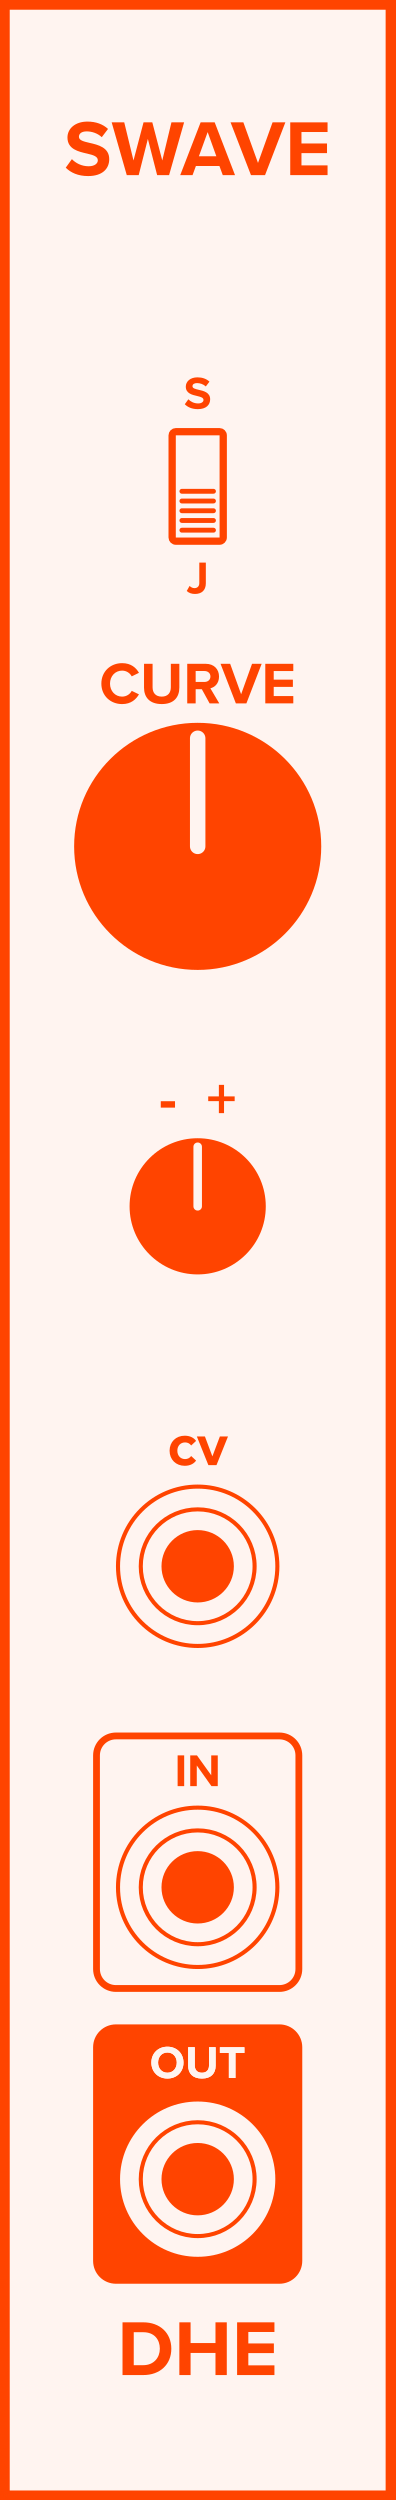
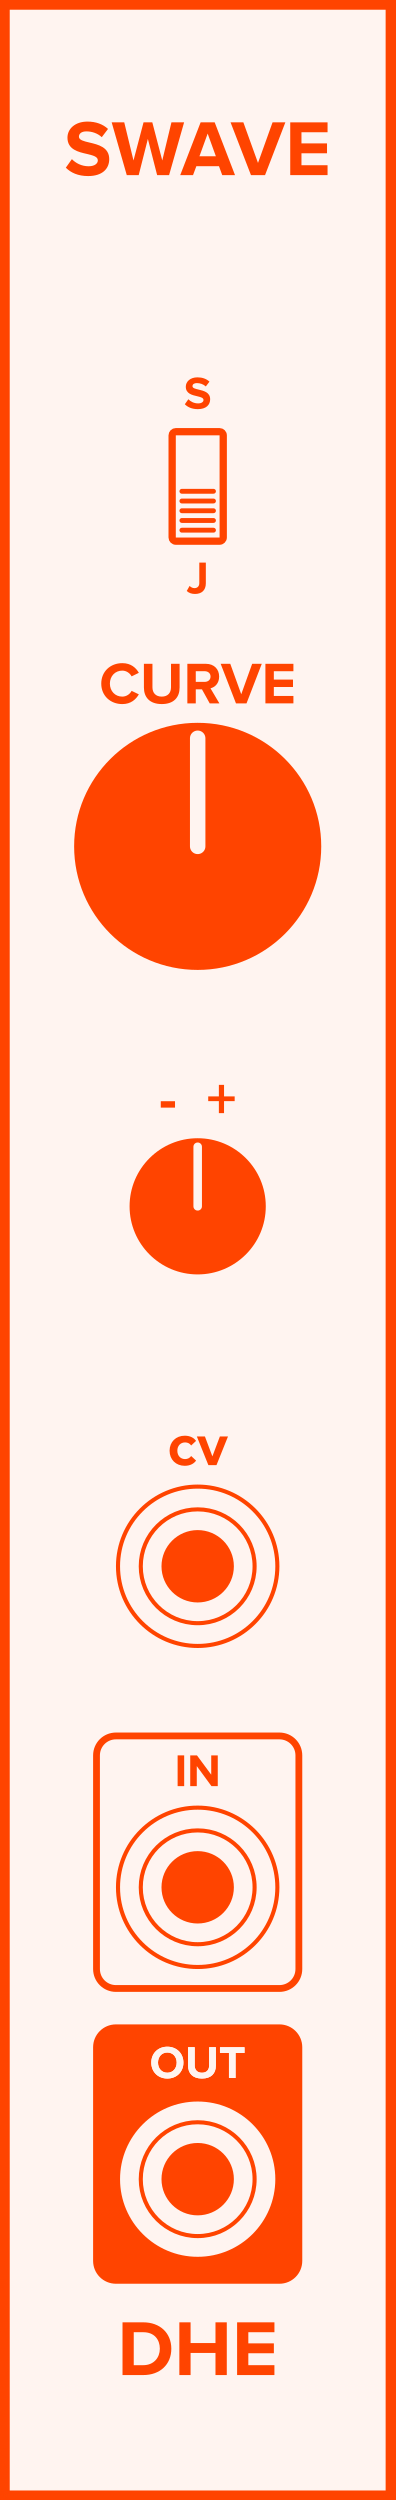
<svg xmlns="http://www.w3.org/2000/svg" id="svg112" height="379.429" width="60.000" version="1.1">
  <defs id="defs116" />
  <g id="g110" transform="scale(2.953)">
    <path id="rect2" d="M 0,0 H 20.32 V 128.5 H 0 Z" style="fill:#fff4f0;stroke:#ff4400;stroke-width:1" />
    <g id="g6" transform="translate(10.16,9)">
      <g id="text4" style="font-weight:bold;font-size:4.064px;font-family:'Proxima Nova';dominant-baseline:alphabetic;text-anchor:middle;fill:#ff4400" aria-label="SWAVE">
-         <path id="path121" style="font-weight:bold;font-size:4.064px;font-family:'Proxima Nova';dominant-baseline:alphabetic;text-anchor:middle;fill:#ff4400" d="m -6.781,-0.382 c 0.256,0.256 0.63,0.431 1.15,0.431 0.732,0 1.085,-0.374 1.085,-0.87 0,-0.601 -0.569,-0.736 -1.016,-0.837 -0.313,-0.073 -0.541,-0.13 -0.541,-0.313 0,-0.163 0.138,-0.276 0.398,-0.276 0.264,0 0.557,0.093 0.776,0.297 l 0.321,-0.423 c -0.268,-0.248 -0.626,-0.378 -1.057,-0.378 -0.638,0 -1.028,0.366 -1.028,0.817 0,0.606 0.569,0.727 1.012,0.829 0.313,0.073 0.549,0.142 0.549,0.345 0,0.154 -0.154,0.305 -0.471,0.305 -0.374,0 -0.671,-0.167 -0.862,-0.366 z" />
+         <path id="path121" style="font-weight:bold;font-size:4.064px;font-family:'Proxima Nova';dominant-baseline:alphabetic;text-anchor:middle;fill:#ff4400" d="m -6.777,-0.382 c 0.252,0.256 0.626,0.431 1.146,0.431 0.732,0 1.085,-0.374 1.085,-0.87 0,-0.614 -0.569,-0.748 -1.016,-0.853 -0.293,-0.069 -0.541,-0.126 -0.541,-0.301 0,-0.163 0.138,-0.272 0.386,-0.272 0.276,0 0.569,0.093 0.788,0.297 l 0.321,-0.423 c -0.268,-0.248 -0.626,-0.378 -1.057,-0.378 -0.638,0 -1.028,0.374 -1.028,0.825 0,0.618 0.569,0.74 1.012,0.841 0.297,0.073 0.549,0.13 0.549,0.329 0,0.154 -0.154,0.301 -0.471,0.301 -0.374,0 -0.671,-0.167 -0.862,-0.366 z" />
        <path id="path123" style="font-weight:bold;font-size:4.064px;font-family:'Proxima Nova';dominant-baseline:alphabetic;text-anchor:middle;fill:#ff4400" d="m -2.084,0 h 0.614 l 0.772,-2.711 H -1.349 l -0.471,1.959 -0.512,-1.959 h -0.451 l -0.516,1.959 -0.475,-1.959 h -0.646 L -3.645,0 h 0.614 l 0.471,-1.861 z" />
-         <path id="path125" style="font-weight:bold;font-size:4.064px;font-family:'Proxima Nova';dominant-baseline:alphabetic;text-anchor:middle;fill:#ff4400" d="m 1.289,0 h 0.63 L 0.874,-2.711 H 0.151 L -0.897,0 h 0.634 l 0.171,-0.467 H 1.118 Z M 0.513,-2.211 0.96,-0.967 H 0.062 Z" />
+         <path id="path125" style="font-weight:bold;font-size:4.064px;font-family:'Proxima Nova';dominant-baseline:alphabetic;text-anchor:middle;fill:#ff4400" d="m 1.261,0 h 0.658 L 0.874,-2.711 H 0.151 L -0.897,0 h 0.658 l 0.171,-0.459 H 1.094 Z M 0.513,-2.134 0.935,-0.967 H 0.09 Z" />
        <path id="path127" style="font-weight:bold;font-size:4.064px;font-family:'Proxima Nova';dominant-baseline:alphabetic;text-anchor:middle;fill:#ff4400" d="m 2.739,0 h 0.723 l 1.044,-2.711 h -0.658 l -0.748,2.085 -0.752,-2.085 h -0.658 z" />
-         <path id="path129" style="font-weight:bold;font-size:4.064px;font-family:'Proxima Nova';dominant-baseline:alphabetic;text-anchor:middle;fill:#ff4400" d="m 4.757,0 h 1.918 v -0.5 h -1.341 V -1.13 h 1.313 v -0.496 h -1.313 v -0.589 h 1.341 v -0.496 h -1.918 z" />
+         <path id="path129" style="font-weight:bold;font-size:4.064px;font-family:'Proxima Nova';dominant-baseline:alphabetic;text-anchor:middle;fill:#ff4400" d="m 4.757,0 h 1.918 v -0.508 h -1.341 V -1.122 h 1.313 v -0.508 h -1.313 v -0.573 h 1.341 v -0.508 h -1.918 z" />
      </g>
    </g>
    <g id="g10" transform="translate(10.16,119.5)">
      <g id="text8" style="font-weight:bold;font-size:4.064px;font-family:'Proxima Nova';dominant-baseline:hanging;text-anchor:middle;fill:#ff4400" aria-label="DHE">
        <path id="path132" style="font-weight:bold;font-size:4.064px;font-family:'Proxima Nova';dominant-baseline:hanging;text-anchor:middle;fill:#ff4400" d="m -3.863,2.568 h 1.069 c 0.849,0 1.439,-0.536 1.439,-1.353 0,-0.817 -0.589,-1.357 -1.439,-1.357 h -1.069 z m 0.577,-0.508 V 0.366 h 0.492 c 0.557,0 0.849,0.37 0.849,0.849 0,0.459 -0.313,0.845 -0.849,0.845 z" />
        <path id="path134" style="font-weight:bold;font-size:4.064px;font-family:'Proxima Nova';dominant-baseline:hanging;text-anchor:middle;fill:#ff4400" d="M 0.915,2.568 H 1.496 V -0.142 H 0.915 V 0.923 H -0.365 V -0.142 H -0.942 V 2.568 h 0.577 V 1.431 h 1.28 z" />
-         <path id="path136" style="font-weight:bold;font-size:4.064px;font-family:'Proxima Nova';dominant-baseline:hanging;text-anchor:middle;fill:#ff4400" d="M 2.026,2.568 H 3.945 V 2.069 H 2.603 V 1.439 H 3.916 V 0.943 H 2.603 V 0.354 H 3.945 V -0.142 H 2.026 Z" />
+         <path id="path136" style="font-weight:bold;font-size:4.064px;font-family:'Proxima Nova';dominant-baseline:hanging;text-anchor:middle;fill:#ff4400" d="m 2.026,2.568 h 1.918 v -0.508 H 2.603 V 1.447 H 3.916 V 0.939 H 2.603 V 0.366 H 3.945 V -0.142 H 2.026 Z" />
      </g>
    </g>
    <g id="g14" transform="translate(10.16,29)">
      <g id="text12" style="font-weight:bold;font-size:2.371px;font-family:'Proxima Nova';dominant-baseline:hanging;text-anchor:middle;fill:#ff4400" aria-label="J">
-         <path id="path139" style="font-weight:bold;font-size:2.371px;font-family:'Proxima Nova';dominant-baseline:hanging;text-anchor:middle;fill:#ff4400" d="m -0.562,1.373 c 0.114,0.111 0.263,0.154 0.424,0.154 0.325,0 0.557,-0.173 0.557,-0.548 V -0.083 H 0.083 v 1.057 c 0,0.154 -0.097,0.254 -0.247,0.254 -0.109,0 -0.19,-0.055 -0.251,-0.114 z" />
+         <path id="path139" style="font-weight:bold;font-size:2.371px;font-family:'Proxima Nova';dominant-baseline:hanging;text-anchor:middle;fill:#ff4400" d="m -0.562,1.373 c 0.114,0.111 0.266,0.154 0.424,0.154 0.325,0 0.557,-0.173 0.557,-0.548 V -0.083 H 0.083 v 1.057 c 0,0.154 -0.097,0.254 -0.247,0.254 -0.109,0 -0.19,-0.055 -0.251,-0.114 z" />
      </g>
    </g>
    <g id="g18" transform="translate(10.16,21)">
      <g id="text16" style="font-weight:bold;font-size:2.371px;font-family:'Proxima Nova';dominant-baseline:alphabetic;text-anchor:middle;fill:#ff4400" aria-label="S">
-         <path id="path142" style="font-weight:bold;font-size:2.371px;font-family:'Proxima Nova';dominant-baseline:alphabetic;text-anchor:middle;fill:#ff4400" d="m -0.663,-0.223 c 0.149,0.149 0.368,0.251 0.671,0.251 0.427,0 0.633,-0.218 0.633,-0.507 0,-0.351 -0.332,-0.429 -0.593,-0.488 -0.183,-0.043 -0.315,-0.076 -0.315,-0.183 0,-0.095 0.081,-0.161 0.232,-0.161 0.154,0 0.325,0.055 0.453,0.173 l 0.187,-0.247 c -0.156,-0.145 -0.365,-0.221 -0.616,-0.221 -0.372,0 -0.6,0.213 -0.6,0.477 0,0.353 0.332,0.424 0.59,0.484 0.183,0.043 0.32,0.083 0.32,0.202 0,0.09 -0.09,0.178 -0.275,0.178 -0.218,0 -0.391,-0.097 -0.503,-0.213 z" />
+         <path id="path142" style="font-weight:bold;font-size:2.371px;font-family:'Proxima Nova';dominant-baseline:alphabetic;text-anchor:middle;fill:#ff4400" d="m -0.661,-0.223 c 0.147,0.149 0.365,0.251 0.669,0.251 0.427,0 0.633,-0.218 0.633,-0.507 0,-0.358 -0.332,-0.436 -0.593,-0.498 -0.171,-0.04 -0.315,-0.074 -0.315,-0.175 0,-0.095 0.081,-0.159 0.225,-0.159 0.161,0 0.332,0.055 0.46,0.173 l 0.187,-0.247 c -0.156,-0.145 -0.365,-0.221 -0.616,-0.221 -0.372,0 -0.6,0.218 -0.6,0.481 0,0.36 0.332,0.432 0.59,0.491 0.173,0.043 0.32,0.076 0.32,0.192 0,0.09 -0.09,0.175 -0.275,0.175 -0.218,0 -0.391,-0.097 -0.503,-0.213 z" />
      </g>
    </g>
    <g id="g22" transform="translate(10.16,36.15)">
      <g id="text20" style="font-weight:bold;font-size:3.048px;font-family:'Proxima Nova';dominant-baseline:alphabetic;text-anchor:middle;fill:#ff4400" aria-label="CURVE">
-         <path id="path145" style="font-weight:bold;font-size:3.048px;font-family:'Proxima Nova';dominant-baseline:alphabetic;text-anchor:middle;fill:#ff4400" d="m -3.884,0.037 c 0.463,0 0.719,-0.247 0.866,-0.5 l -0.372,-0.18 c -0.085,0.168 -0.268,0.296 -0.494,0.296 -0.354,0 -0.622,-0.283 -0.622,-0.668 0,-0.384 0.268,-0.668 0.622,-0.668 0.226,0 0.408,0.131 0.494,0.296 l 0.372,-0.183 c -0.143,-0.253 -0.402,-0.497 -0.866,-0.497 -0.594,0 -1.067,0.427 -1.067,1.052 0,0.625 0.472,1.052 1.067,1.052 z" />
-         <path id="path147" style="font-weight:bold;font-size:3.048px;font-family:'Proxima Nova';dominant-baseline:alphabetic;text-anchor:middle;fill:#ff4400" d="m -2.758,-0.811 c 0,0.5 0.29,0.847 0.911,0.847 0.616,0 0.905,-0.344 0.905,-0.85 V -2.033 H -1.38 v 1.207 c 0,0.283 -0.155,0.479 -0.466,0.479 -0.317,0 -0.472,-0.195 -0.472,-0.479 V -2.033 h -0.439 z" />
-         <path id="path149" style="font-weight:bold;font-size:3.048px;font-family:'Proxima Nova';dominant-baseline:alphabetic;text-anchor:middle;fill:#ff4400" d="M 0.612,0 H 1.109 L 0.652,-0.774 C 0.871,-0.826 1.097,-1.018 1.097,-1.378 c 0,-0.378 -0.259,-0.655 -0.683,-0.655 H -0.537 V 0 h 0.433 v -0.728 h 0.317 z m 0.043,-1.381 c 0,0.171 -0.131,0.28 -0.305,0.28 h -0.454 v -0.561 h 0.454 c 0.174,0 0.305,0.11 0.305,0.28 z" />
-         <path id="path151" style="font-weight:bold;font-size:3.048px;font-family:'Proxima Nova';dominant-baseline:alphabetic;text-anchor:middle;fill:#ff4400" d="M 1.962,0 H 2.504 L 3.288,-2.033 H 2.794 L 2.233,-0.469 1.669,-2.033 H 1.175 Z" />
-         <path id="path153" style="font-weight:bold;font-size:3.048px;font-family:'Proxima Nova';dominant-baseline:alphabetic;text-anchor:middle;fill:#ff4400" d="m 3.475,0 h 1.439 v -0.375 h -1.006 v -0.472 h 0.985 V -1.219 h -0.985 v -0.442 h 1.006 v -0.372 h -1.439 z" />
+         <path id="path145" style="font-weight:bold;font-size:3.048px;font-family:'Proxima Nova';dominant-baseline:alphabetic;text-anchor:middle;fill:#ff4400" d="m -3.874,0.037 c 0.448,0 0.704,-0.247 0.85,-0.5 l -0.372,-0.18 c -0.085,0.168 -0.268,0.296 -0.479,0.296 -0.369,0 -0.637,-0.283 -0.637,-0.668 0,-0.384 0.268,-0.668 0.637,-0.668 0.21,0 0.393,0.131 0.479,0.296 l 0.372,-0.183 c -0.143,-0.253 -0.402,-0.497 -0.85,-0.497 -0.61,0 -1.082,0.427 -1.082,1.052 0,0.625 0.472,1.052 1.082,1.052 z" />
+         <path id="path147" style="font-weight:bold;font-size:3.048px;font-family:'Proxima Nova';dominant-baseline:alphabetic;text-anchor:middle;fill:#ff4400" d="m -2.763,-0.811 c 0,0.5 0.299,0.847 0.917,0.847 0.619,0 0.917,-0.344 0.917,-0.85 V -2.033 H -1.371 v 1.207 c 0,0.283 -0.162,0.479 -0.475,0.479 -0.314,0 -0.479,-0.195 -0.479,-0.479 V -2.033 h -0.439 z" />
+         <path id="path149" style="font-weight:bold;font-size:3.048px;font-family:'Proxima Nova';dominant-baseline:alphabetic;text-anchor:middle;fill:#ff4400" d="m 0.618,0 h 0.497 l -0.457,-0.774 c 0.219,-0.052 0.445,-0.244 0.445,-0.604 0,-0.378 -0.259,-0.655 -0.683,-0.655 H -0.531 V 0 h 0.433 v -0.722 h 0.317 z m 0.043,-1.378 c 0,0.171 -0.131,0.274 -0.305,0.274 h -0.454 v -0.549 h 0.454 c 0.174,0 0.305,0.104 0.305,0.274 z" />
+         <path id="path151" style="font-weight:bold;font-size:3.048px;font-family:'Proxima Nova';dominant-baseline:alphabetic;text-anchor:middle;fill:#ff4400" d="M 1.968,0 H 2.51 L 3.294,-2.033 H 2.8 L 2.239,-0.469 1.675,-2.033 H 1.181 Z" />
+         <path id="path153" style="font-weight:bold;font-size:3.048px;font-family:'Proxima Nova';dominant-baseline:alphabetic;text-anchor:middle;fill:#ff4400" d="M 3.481,0 H 4.92 V -0.381 H 3.914 V -0.841 H 4.899 V -1.222 H 3.914 v -0.43 h 1.006 v -0.381 H 3.481 Z" />
      </g>
    </g>
    <g id="g26" transform="translate(10.16,57.5)">
      <g id="text24" style="font-weight:bold;font-size:3.048px;font-family:'Proxima Nova';dominant-baseline:alphabetic;text-anchor:middle;fill:#ff4400" aria-label="- +">
        <path id="path156" style="font-weight:bold;font-size:3.048px;font-family:'Proxima Nova';dominant-baseline:alphabetic;text-anchor:middle;fill:#ff4400" d="m -1.897,-0.573 h 0.732 v -0.329 h -0.732 z" />
        <path id="path158" style="font-weight:bold;font-size:3.048px;font-family:'Proxima Nova';dominant-baseline:alphabetic;text-anchor:middle;fill:#ff4400" d="m 1.355,-0.908 h 0.546 V -1.149 H 1.355 V -1.743 H 1.089 V -1.149 H 0.541 v 0.241 H 1.089 v 0.619 h 0.265 z" />
      </g>
    </g>
    <g id="g30" transform="translate(10.16,75.3)">
      <g id="text28" style="font-weight:bold;font-size:3.048px;font-family:'Proxima Nova';dominant-baseline:alphabetic;text-anchor:middle;fill:#ff4400" aria-label="cv">
-         <path id="path161" style="font-weight:bold;font-size:3.048px;font-family:'Proxima Nova';dominant-baseline:alphabetic;text-anchor:middle;fill:#ff4400" d="m -1.444,-0.738 c 0,0.454 0.326,0.774 0.78,0.774 0.302,0 0.485,-0.131 0.582,-0.268 l -0.253,-0.235 c -0.07,0.098 -0.177,0.158 -0.311,0.158 -0.235,0 -0.399,-0.174 -0.399,-0.43 0,-0.256 0.165,-0.427 0.399,-0.427 0.134,0 0.241,0.058 0.311,0.158 l 0.253,-0.235 c -0.098,-0.137 -0.28,-0.268 -0.582,-0.268 -0.454,0 -0.78,0.32 -0.78,0.771 z" />
+         <path id="path161" style="font-weight:bold;font-size:3.048px;font-family:'Proxima Nova';dominant-baseline:alphabetic;text-anchor:middle;fill:#ff4400" d="m -1.444,-0.738 c 0,0.454 0.326,0.774 0.78,0.774 0.302,0 0.485,-0.131 0.582,-0.268 l -0.253,-0.235 c -0.07,0.098 -0.177,0.158 -0.311,0.158 -0.235,0 -0.399,-0.174 -0.399,-0.43 0,-0.256 0.165,-0.427 0.399,-0.427 0.134,0 0.241,0.055 0.311,0.158 l 0.253,-0.238 c -0.098,-0.134 -0.28,-0.265 -0.582,-0.265 -0.454,0 -0.78,0.32 -0.78,0.771 z" />
        <path id="path163" style="font-weight:bold;font-size:3.048px;font-family:'Proxima Nova';dominant-baseline:alphabetic;text-anchor:middle;fill:#ff4400" d="M 0.549,0 H 0.967 L 1.558,-1.472 H 1.141 L 0.756,-0.448 0.372,-1.472 h -0.415 z" />
      </g>
    </g>
    <path id="rect32" d="m 5.96,89.22 h 8.4 c 0.554,0 1,0.446 1,1 V 101.2 c 0,0.554 -0.446,1 -1,1 h -8.4 c -0.554,0 -1,-0.446 -1,-1 V 90.22 c 0,-0.554 0.446,-1 1,-1 z" style="fill:#fff4f0;stroke:#ff4400;stroke-width:0.35" />
    <g id="g36" transform="translate(10.16,91.8)">
      <g id="text34" style="font-weight:bold;font-size:2.371px;font-family:'Proxima Nova';dominant-baseline:alphabetic;text-anchor:middle;fill:#ff4400" aria-label="IN">
        <path id="path167" style="font-weight:bold;font-size:2.371px;font-family:'Proxima Nova';dominant-baseline:alphabetic;text-anchor:middle;fill:#ff4400" d="m -1.031,0 h 0.337 V -1.581 H -1.031 Z" />
-         <path id="path169" style="font-weight:bold;font-size:2.371px;font-family:'Proxima Nova';dominant-baseline:alphabetic;text-anchor:middle;fill:#ff4400" d="M 0.708,0 H 1.032 V -1.581 H 0.696 v 1.024 L -0.037,-1.581 h -0.346 V 0 h 0.337 v -1.062 z" />
+         <path id="path169" style="font-weight:bold;font-size:2.371px;font-family:'Proxima Nova';dominant-baseline:alphabetic;text-anchor:middle;fill:#ff4400" d="M 0.708,0 H 1.032 V -1.581 H 0.696 v 0.993 L -0.037,-1.581 h -0.346 V 0 h 0.337 v -1.031 z" />
      </g>
    </g>
    <path id="rect38" d="m 5.96,104.22 h 8.4 c 0.554,0 1,0.446 1,1 v 10.98 c 0,0.554 -0.446,1 -1,1 h -8.4 c -0.554,0 -1,-0.446 -1,-1 v -10.98 c 0,-0.554 0.446,-1 1,-1 z" style="fill:#ff4400;stroke:#ff4400;stroke-width:0.35" />
    <g id="g42" transform="translate(10.16,106.8)">
      <g id="text40" style="font-weight:bold;font-size:2.371px;font-family:'Proxima Nova';dominant-baseline:alphabetic;text-anchor:middle;fill:#fff4f0" aria-label="OUT">
-         <path id="path173" style="font-weight:bold;font-size:2.371px;font-family:'Proxima Nova';dominant-baseline:alphabetic;text-anchor:middle;fill:#fff4f0" d="m -2.381,-0.79 c 0,0.477 0.349,0.818 0.825,0.818 0.479,0 0.827,-0.341 0.827,-0.818 0,-0.477 -0.349,-0.818 -0.827,-0.818 -0.477,0 -0.825,0.341 -0.825,0.818 z m 1.306,0 c 0,0.294 -0.19,0.519 -0.481,0.519 -0.292,0 -0.479,-0.225 -0.479,-0.519 0,-0.296 0.187,-0.519 0.479,-0.519 0.292,0 0.481,0.223 0.481,0.519 z" />
-         <path id="path175" style="font-weight:bold;font-size:2.371px;font-family:'Proxima Nova';dominant-baseline:alphabetic;text-anchor:middle;fill:#fff4f0" d="m -0.49,-0.631 c 0,0.389 0.225,0.659 0.709,0.659 0.479,0 0.704,-0.268 0.704,-0.662 V -1.581 H 0.582 v 0.939 c 0,0.221 -0.121,0.372 -0.363,0.372 -0.247,0 -0.368,-0.152 -0.368,-0.372 V -1.581 h -0.341 z" />
-         <path id="path177" style="font-weight:bold;font-size:2.371px;font-family:'Proxima Nova';dominant-baseline:alphabetic;text-anchor:middle;fill:#fff4f0" d="m 1.603,0 h 0.339 v -1.285 h 0.46 v -0.296 h -1.261 v 0.296 h 0.462 z" />
+         <path id="path173" style="font-weight:bold;font-size:2.371px;font-family:'Proxima Nova';dominant-baseline:alphabetic;text-anchor:middle;fill:#fff4f0" d="m -2.385,-0.79 c 0,0.477 0.349,0.818 0.825,0.818 0.479,0 0.827,-0.341 0.827,-0.818 0,-0.477 -0.349,-0.818 -0.827,-0.818 -0.477,0 -0.825,0.341 -0.825,0.818 z m 1.306,0 c 0,0.294 -0.19,0.519 -0.481,0.519 -0.292,0 -0.479,-0.225 -0.479,-0.519 0,-0.296 0.187,-0.519 0.479,-0.519 0.292,0 0.481,0.223 0.481,0.519 z" />
+         <path id="path175" style="font-weight:bold;font-size:2.371px;font-family:'Proxima Nova';dominant-baseline:alphabetic;text-anchor:middle;fill:#fff4f0" d="m -0.494,-0.631 c 0,0.389 0.232,0.659 0.714,0.659 0.481,0 0.714,-0.268 0.714,-0.662 V -1.581 H 0.589 v 0.939 c 0,0.221 -0.126,0.372 -0.37,0.372 -0.244,0 -0.372,-0.152 -0.372,-0.372 V -1.581 h -0.341 z" />
+         <path id="path177" style="font-weight:bold;font-size:2.371px;font-family:'Proxima Nova';dominant-baseline:alphabetic;text-anchor:middle;fill:#fff4f0" d="m 1.608,0 h 0.339 v -1.285 h 0.46 v -0.296 h -1.261 v 0.296 h 0.462 z" />
      </g>
    </g>
    <g id="g46" transform="translate(10.16,106.8)">
      <g id="text44" style="font-weight:bold;font-size:2.371px;font-family:'Proxima Nova';dominant-baseline:alphabetic;text-anchor:middle;fill:#fff4f0" aria-label="OUT">
-         <path id="path180" style="font-weight:bold;font-size:2.371px;font-family:'Proxima Nova';dominant-baseline:alphabetic;text-anchor:middle;fill:#fff4f0" d="m -2.381,-0.79 c 0,0.477 0.349,0.818 0.825,0.818 0.479,0 0.827,-0.341 0.827,-0.818 0,-0.477 -0.349,-0.818 -0.827,-0.818 -0.477,0 -0.825,0.341 -0.825,0.818 z m 1.306,0 c 0,0.294 -0.19,0.519 -0.481,0.519 -0.292,0 -0.479,-0.225 -0.479,-0.519 0,-0.296 0.187,-0.519 0.479,-0.519 0.292,0 0.481,0.223 0.481,0.519 z" />
-         <path id="path182" style="font-weight:bold;font-size:2.371px;font-family:'Proxima Nova';dominant-baseline:alphabetic;text-anchor:middle;fill:#fff4f0" d="m -0.49,-0.631 c 0,0.389 0.225,0.659 0.709,0.659 0.479,0 0.704,-0.268 0.704,-0.662 V -1.581 H 0.582 v 0.939 c 0,0.221 -0.121,0.372 -0.363,0.372 -0.247,0 -0.368,-0.152 -0.368,-0.372 V -1.581 h -0.341 z" />
-         <path id="path184" style="font-weight:bold;font-size:2.371px;font-family:'Proxima Nova';dominant-baseline:alphabetic;text-anchor:middle;fill:#fff4f0" d="m 1.603,0 h 0.339 v -1.285 h 0.46 v -0.296 h -1.261 v 0.296 h 0.462 z" />
+         <path id="path180" style="font-weight:bold;font-size:2.371px;font-family:'Proxima Nova';dominant-baseline:alphabetic;text-anchor:middle;fill:#fff4f0" d="m -2.385,-0.79 c 0,0.477 0.349,0.818 0.825,0.818 0.479,0 0.827,-0.341 0.827,-0.818 0,-0.477 -0.349,-0.818 -0.827,-0.818 -0.477,0 -0.825,0.341 -0.825,0.818 z m 1.306,0 c 0,0.294 -0.19,0.519 -0.481,0.519 -0.292,0 -0.479,-0.225 -0.479,-0.519 0,-0.296 0.187,-0.519 0.479,-0.519 0.292,0 0.481,0.223 0.481,0.519 z" />
+         <path id="path182" style="font-weight:bold;font-size:2.371px;font-family:'Proxima Nova';dominant-baseline:alphabetic;text-anchor:middle;fill:#fff4f0" d="m -0.494,-0.631 c 0,0.389 0.232,0.659 0.714,0.659 0.481,0 0.714,-0.268 0.714,-0.662 V -1.581 H 0.589 v 0.939 c 0,0.221 -0.126,0.372 -0.37,0.372 -0.244,0 -0.372,-0.152 -0.372,-0.372 V -1.581 h -0.341 z" />
+         <path id="path184" style="font-weight:bold;font-size:2.371px;font-family:'Proxima Nova';dominant-baseline:alphabetic;text-anchor:middle;fill:#fff4f0" d="m 1.608,0 h 0.339 v -1.285 h 0.46 v -0.296 h -1.261 v 0.296 h 0.462 z" />
      </g>
    </g>
    <g id="g62" transform="translate(10.16,25)">
      <path id="rect48" d="m -1.124,-2.812 h 2.249 c 0.104,0 0.188,0.084 0.188,0.188 v 5.249 c 0,0.104 -0.084,0.188 -0.188,0.188 h -2.249 c -0.104,0 -0.188,-0.084 -0.188,-0.188 v -5.249 c 0,-0.104 0.084,-0.188 0.188,-0.188 z" style="fill:#fff4f0;stroke:#ff4400;stroke-width:0.375" />
      <g id="g60" transform="translate(0,1.25)">
        <path id="line50" d="M -0.812,-1 H 0.812" style="fill:#fff4f0;stroke:#ff4400;stroke-width:0.25;stroke-linecap:round" />
        <path id="line52" d="M -0.812,-0.5 H 0.812" style="fill:#fff4f0;stroke:#ff4400;stroke-width:0.25;stroke-linecap:round" />
        <path id="line54" d="M -0.812,0 H 0.812" style="fill:#fff4f0;stroke:#ff4400;stroke-width:0.25;stroke-linecap:round" />
        <path id="line56" d="M -0.812,0.5 H 0.812" style="fill:#fff4f0;stroke:#ff4400;stroke-width:0.25;stroke-linecap:round" />
        <path id="line58" d="M -0.812,1 H 0.812" style="fill:#fff4f0;stroke:#ff4400;stroke-width:0.25;stroke-linecap:round" />
      </g>
    </g>
    <g id="g70" transform="translate(10.16,43.5)">
      <g style="fill:#ff4400;stroke:#fff4f0" id="g68">
        <path id="circle64" d="M 6.35,0 A 6.35,6.35 0 0 1 0,6.35 6.35,6.35 0 0 1 -6.35,0 6.35,6.35 0 0 1 0,-6.35 6.35,6.35 0 0 1 6.35,0 Z" style="stroke:none" />
        <path id="line66" d="M 0,0 V -5.556" style="stroke-width:0.794;stroke-linecap:round" />
      </g>
    </g>
    <g id="g78" transform="translate(10.16,62)">
      <g style="fill:#ff4400;stroke:#fff4f0" id="g76">
        <path id="circle72" d="M 3.5,0 A 3.5,3.5 0 0 1 0,3.5 3.5,3.5 0 0 1 -3.5,0 3.5,3.5 0 0 1 0,-3.5 3.5,3.5 0 0 1 3.5,0 Z" style="stroke:none" />
        <path id="line74" d="M 0,0 V -3.062" style="stroke-width:0.438;stroke-linecap:round" />
      </g>
    </g>
    <g id="g88" transform="translate(10.16,80.5)">
      <g style="fill:#fff4f0;stroke:#ff4400;stroke-width:0.21" id="g86">
        <path id="circle80" d="M 4.095,0 A 4.095,4.095 0 0 1 0,4.095 4.095,4.095 0 0 1 -4.095,0 4.095,4.095 0 0 1 0,-4.095 4.095,4.095 0 0 1 4.095,0 Z" style="" />
        <path id="circle82" d="M 2.925,0 A 2.925,2.925 0 0 1 0,2.925 2.925,2.925 0 0 1 -2.925,0 2.925,2.925 0 0 1 0,-2.925 2.925,2.925 0 0 1 2.925,0 Z" style="" />
        <path id="circle84" d="M 1.755,0 A 1.755,1.755 0 0 1 0,1.755 1.755,1.755 0 0 1 -1.755,0 1.755,1.755 0 0 1 0,-1.755 1.755,1.755 0 0 1 1.755,0 Z" style="fill:#ff4400" />
      </g>
    </g>
    <g id="g98" transform="translate(10.16,97)">
      <g style="fill:#fff4f0;stroke:#ff4400;stroke-width:0.21" id="g96">
        <path id="circle90" d="M 4.095,0 A 4.095,4.095 0 0 1 0,4.095 4.095,4.095 0 0 1 -4.095,0 4.095,4.095 0 0 1 0,-4.095 4.095,4.095 0 0 1 4.095,0 Z" style="" />
        <path id="circle92" d="M 2.925,0 A 2.925,2.925 0 0 1 0,2.925 2.925,2.925 0 0 1 -2.925,0 2.925,2.925 0 0 1 0,-2.925 2.925,2.925 0 0 1 2.925,0 Z" style="" />
        <path id="circle94" d="M 1.755,0 A 1.755,1.755 0 0 1 0,1.755 1.755,1.755 0 0 1 -1.755,0 1.755,1.755 0 0 1 0,-1.755 1.755,1.755 0 0 1 1.755,0 Z" style="fill:#ff4400" />
      </g>
    </g>
    <g id="g108" transform="translate(10.16,112)">
      <g style="fill:#fff4f0;stroke:#ff4400;stroke-width:0.21" id="g106">
        <path id="circle100" d="M 4.095,0 A 4.095,4.095 0 0 1 0,4.095 4.095,4.095 0 0 1 -4.095,0 4.095,4.095 0 0 1 0,-4.095 4.095,4.095 0 0 1 4.095,0 Z" style="" />
        <path id="circle102" d="M 2.925,0 A 2.925,2.925 0 0 1 0,2.925 2.925,2.925 0 0 1 -2.925,0 2.925,2.925 0 0 1 0,-2.925 2.925,2.925 0 0 1 2.925,0 Z" style="" />
        <path id="circle104" d="M 1.755,0 A 1.755,1.755 0 0 1 0,1.755 1.755,1.755 0 0 1 -1.755,0 1.755,1.755 0 0 1 0,-1.755 1.755,1.755 0 0 1 1.755,0 Z" style="fill:#ff4400" />
      </g>
    </g>
  </g>
</svg>
